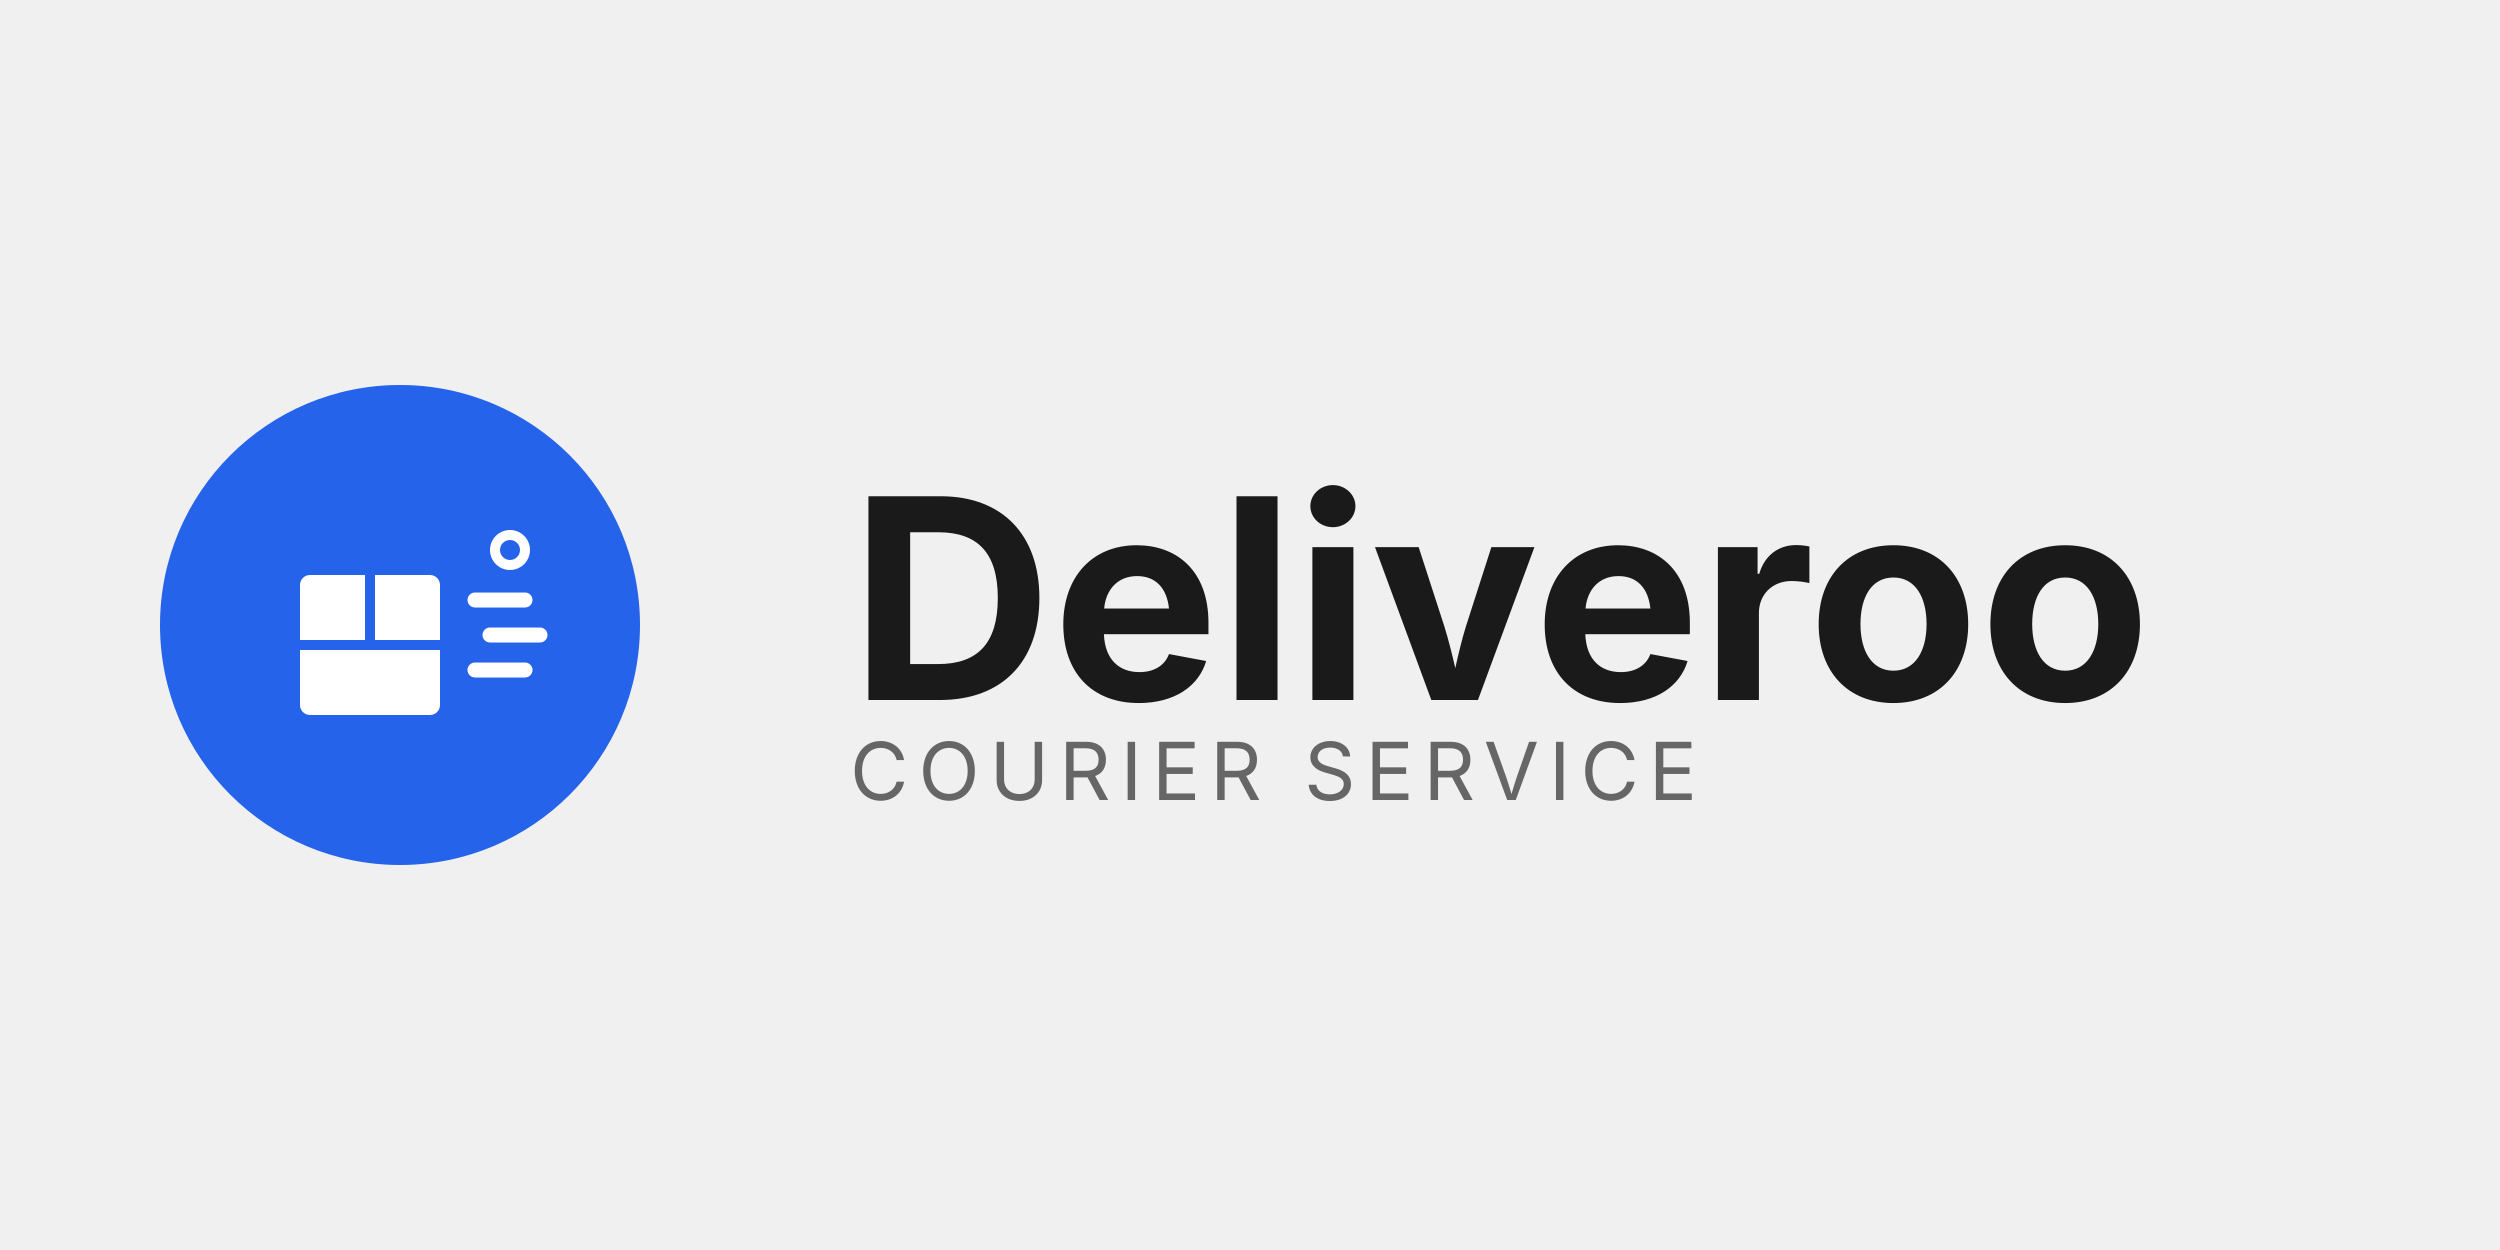
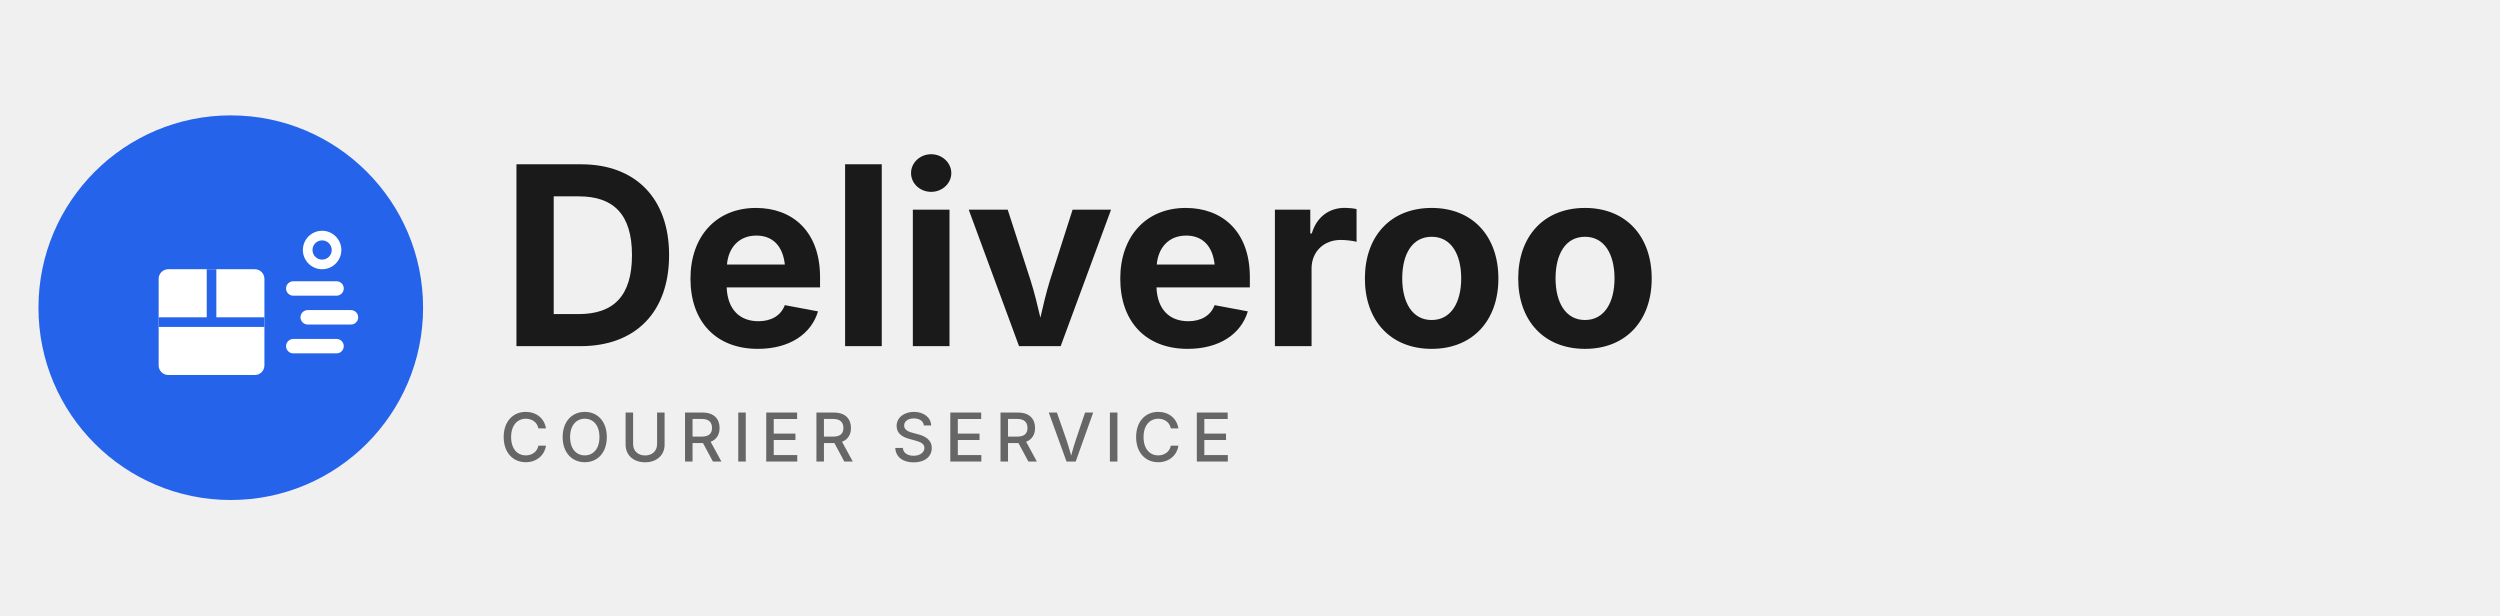
- <svg xmlns="http://www.w3.org/2000/svg" width="400" height="200" viewBox="0 0 500 200" fill="none">
-   <circle cx="80" cy="100" r="48" fill="#2563EB" />
-   <rect x="60" y="90" width="28" height="28" fill="white" rx="2" />
-   <line x1="60" y1="104" x2="88" y2="104" stroke="#2563EB" stroke-width="2" />
-   <line x1="74" y1="90" x2="74" y2="104" stroke="#2563EB" stroke-width="2" />
-   <path d="M95 95 L105 95" stroke="white" stroke-width="3" stroke-linecap="round" />
-   <path d="M98 102 L108 102" stroke="white" stroke-width="3" stroke-linecap="round" />
-   <path d="M95 109 L105 109" stroke="white" stroke-width="3" stroke-linecap="round" />
-   <circle cx="102" cy="85" r="4" fill="white" />
-   <circle cx="102" cy="85" r="2" fill="#2563EB" />
-   <text x="170" y="115" font-family="system-ui, -apple-system, sans-serif" font-size="56" font-weight="700" fill="#1A1A1A">Deliveroo</text>
-   <text x="170" y="135" font-family="system-ui, -apple-system, sans-serif" font-size="16" font-weight="400" fill="#666666" letter-spacing="2">COURIER SERVICE</text>
+ <svg xmlns="http://www.w3.org/2000/svg" width="520" height="128" viewBox="0 0 520 128" fill="none">
+   <circle cx="48" cy="64" r="40" fill="#2563EB" />
+   <rect x="33" y="56" width="22" height="22" fill="white" rx="2" />
+   <line x1="33" y1="67" x2="55" y2="67" stroke="#2563EB" stroke-width="2" />
+   <line x1="44" y1="56" x2="44" y2="67" stroke="#2563EB" stroke-width="2" />
+   <path d="M61 60 L70 60" stroke="white" stroke-width="3" stroke-linecap="round" />
+   <path d="M64 66 L73 66" stroke="white" stroke-width="3" stroke-linecap="round" />
+   <path d="M61 72 L70 72" stroke="white" stroke-width="3" stroke-linecap="round" />
+   <circle cx="67" cy="52" r="4" fill="white" />
+   <circle cx="67" cy="52" r="2" fill="#2563EB" />
+   <text x="104" y="72" font-family="system-ui, -apple-system, sans-serif" font-size="52" font-weight="700" fill="#1A1A1A">Deliveroo</text>
+   <text x="104" y="96" font-family="system-ui, -apple-system, sans-serif" font-size="14" font-weight="500" fill="#666666" letter-spacing="2">COURIER SERVICE</text>
</svg>
